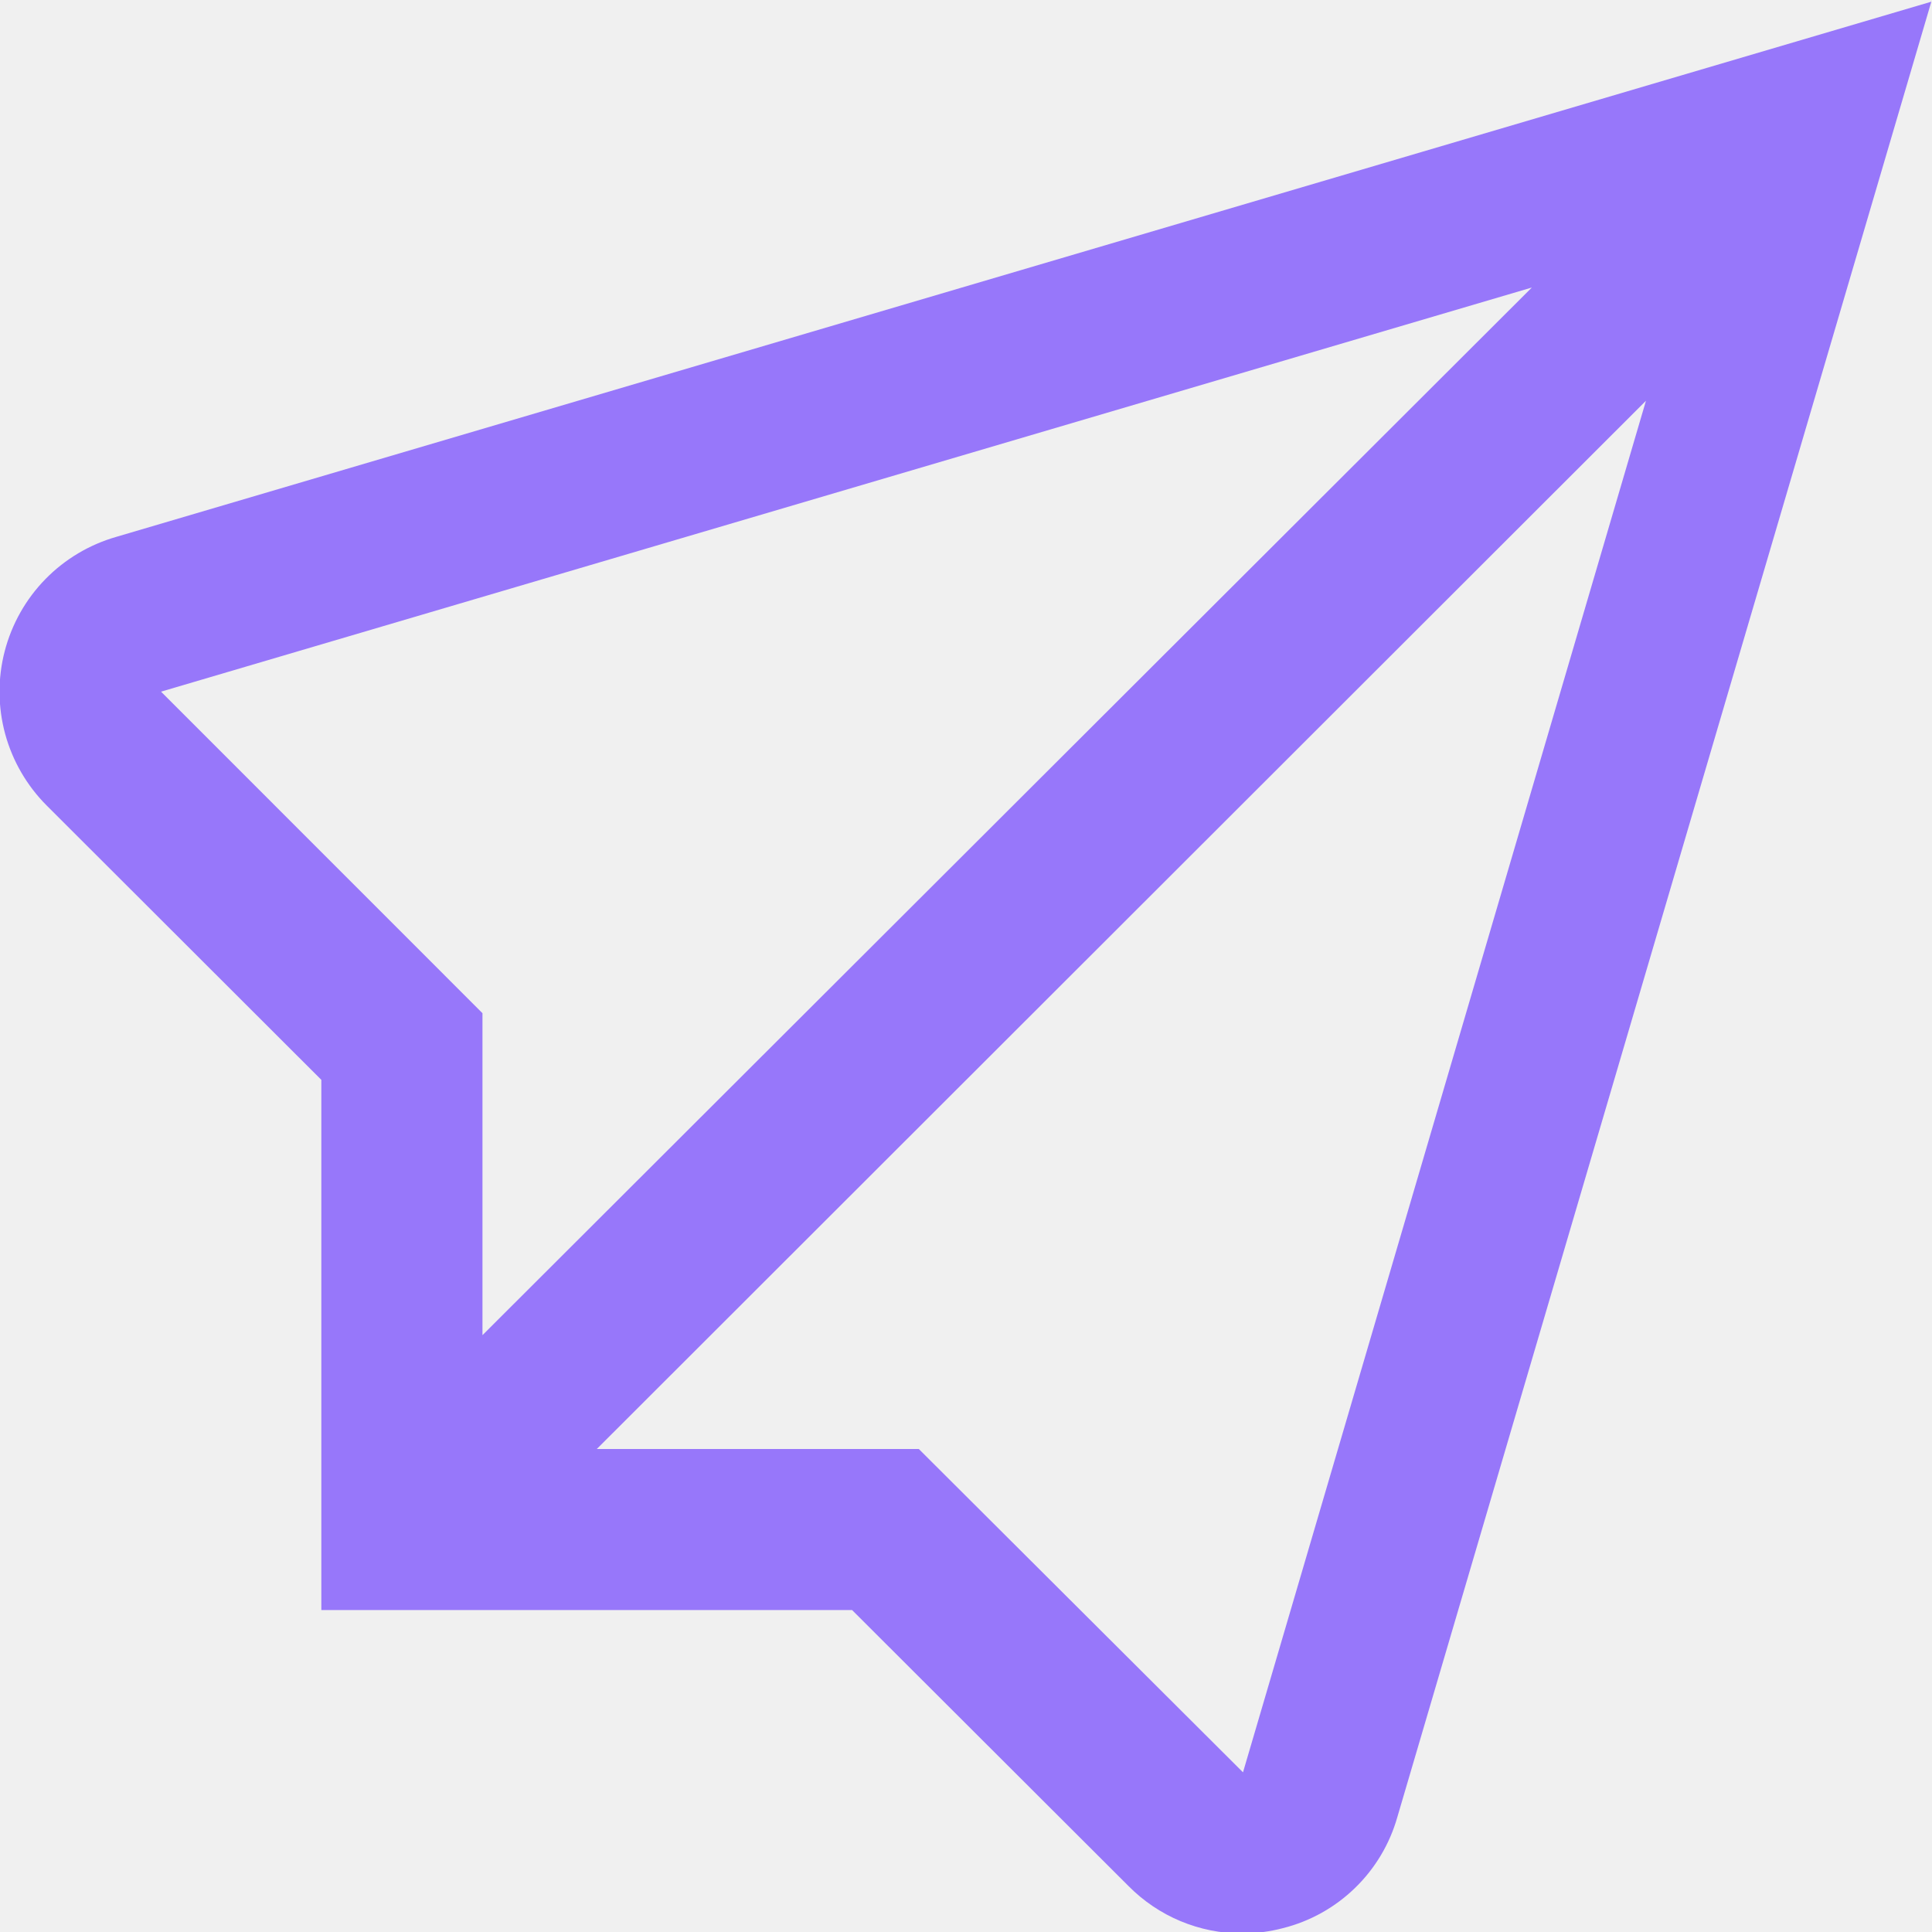
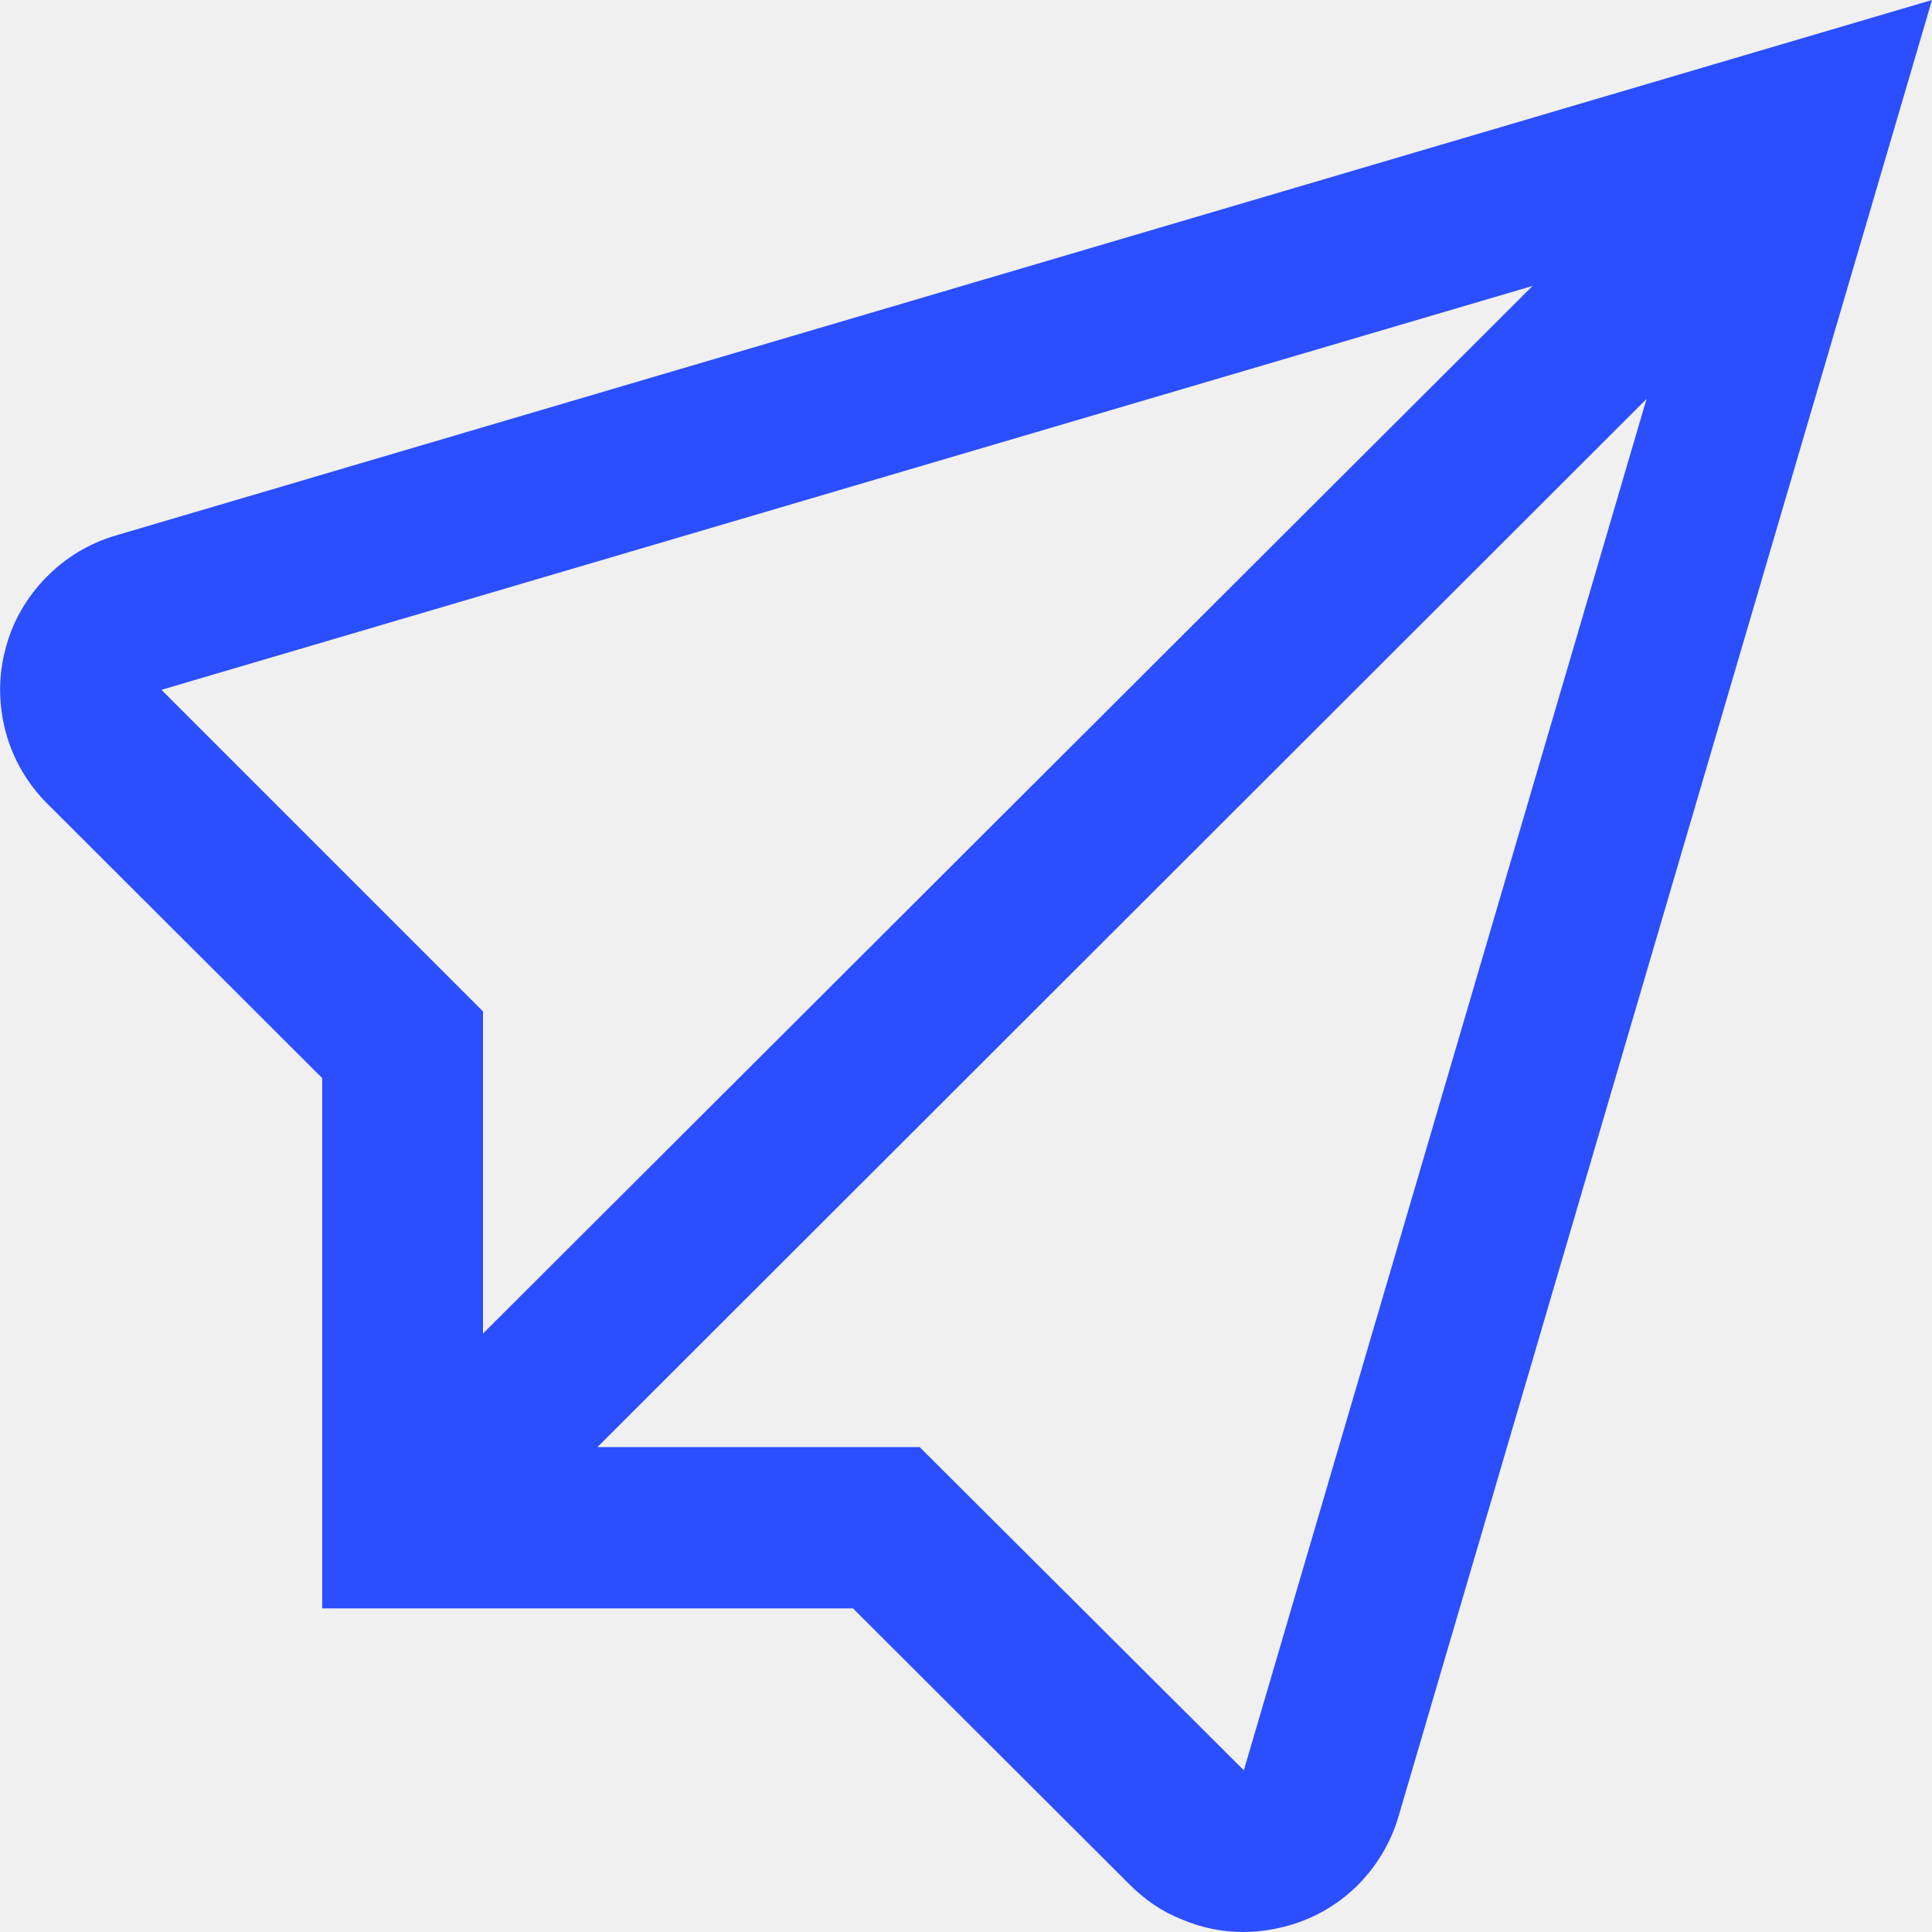
- <svg xmlns="http://www.w3.org/2000/svg" width="40" height="40" viewBox="0 0 40 40" fill="none">
-   <g clip-path="url(#clip0_148_2796)">
-     <path d="M2.408 11.115C1.85 11.275 1.343 11.577 0.938 11.992C0.532 12.408 0.243 12.922 0.097 13.484C-0.049 14.046 -0.045 14.636 0.107 15.196C0.26 15.756 0.556 16.266 0.966 16.677L6.653 22.357V33.334H17.641L23.366 39.05C23.673 39.36 24.039 39.607 24.441 39.775C24.844 39.943 25.276 40.03 25.713 40.03C26 40.03 26.285 39.993 26.563 39.92C27.124 39.779 27.639 39.492 28.054 39.088C28.47 38.685 28.772 38.179 28.93 37.622L39.986 0.035L2.408 11.115ZM3.334 14.32L31.715 5.953L9.989 27.643V20.977L3.334 14.32ZM25.735 36.694L19.023 30H12.356L34.078 8.297L25.735 36.694Z" fill="#9777FA" />
-   </g>
+ <svg xmlns="http://www.w3.org/2000/svg" id="Layer_1" viewBox="0 0 40 40">
  <defs>
-     <clipPath id="clip0_148_2796">
-       <rect width="40" height="40" fill="white" />
+     <style>.cls-1{fill:#2b4eff;}.cls-2{clip-path:url(#clippath);}.cls-3{fill:none;}</style>
+     <clipPath id="clippath">
+       <rect class="cls-3" width="40" height="40" />
    </clipPath>
  </defs>
+   <g class="cls-2">
+     <path class="cls-1" d="M2.42,11.08c-.56,.16-1.06,.46-1.47,.88-.41,.42-.7,.93-.84,1.49-.15,.56-.14,1.15,.01,1.71,.15,.56,.45,1.07,.86,1.48l5.69,5.68v10.98h10.99l5.73,5.72c.31,.31,.67,.56,1.08,.72,.4,.17,.83,.26,1.27,.26,.29,0,.57-.04,.85-.11,.56-.14,1.08-.43,1.49-.83s.72-.91,.88-1.47L40,0,2.42,11.08Zm.93,3.2L31.73,5.92,10,27.61v-6.67L3.35,14.29Zm22.4,22.37l-6.71-6.69h-6.67L34.09,8.26l-8.34,28.4Z" />
+   </g>
</svg>
